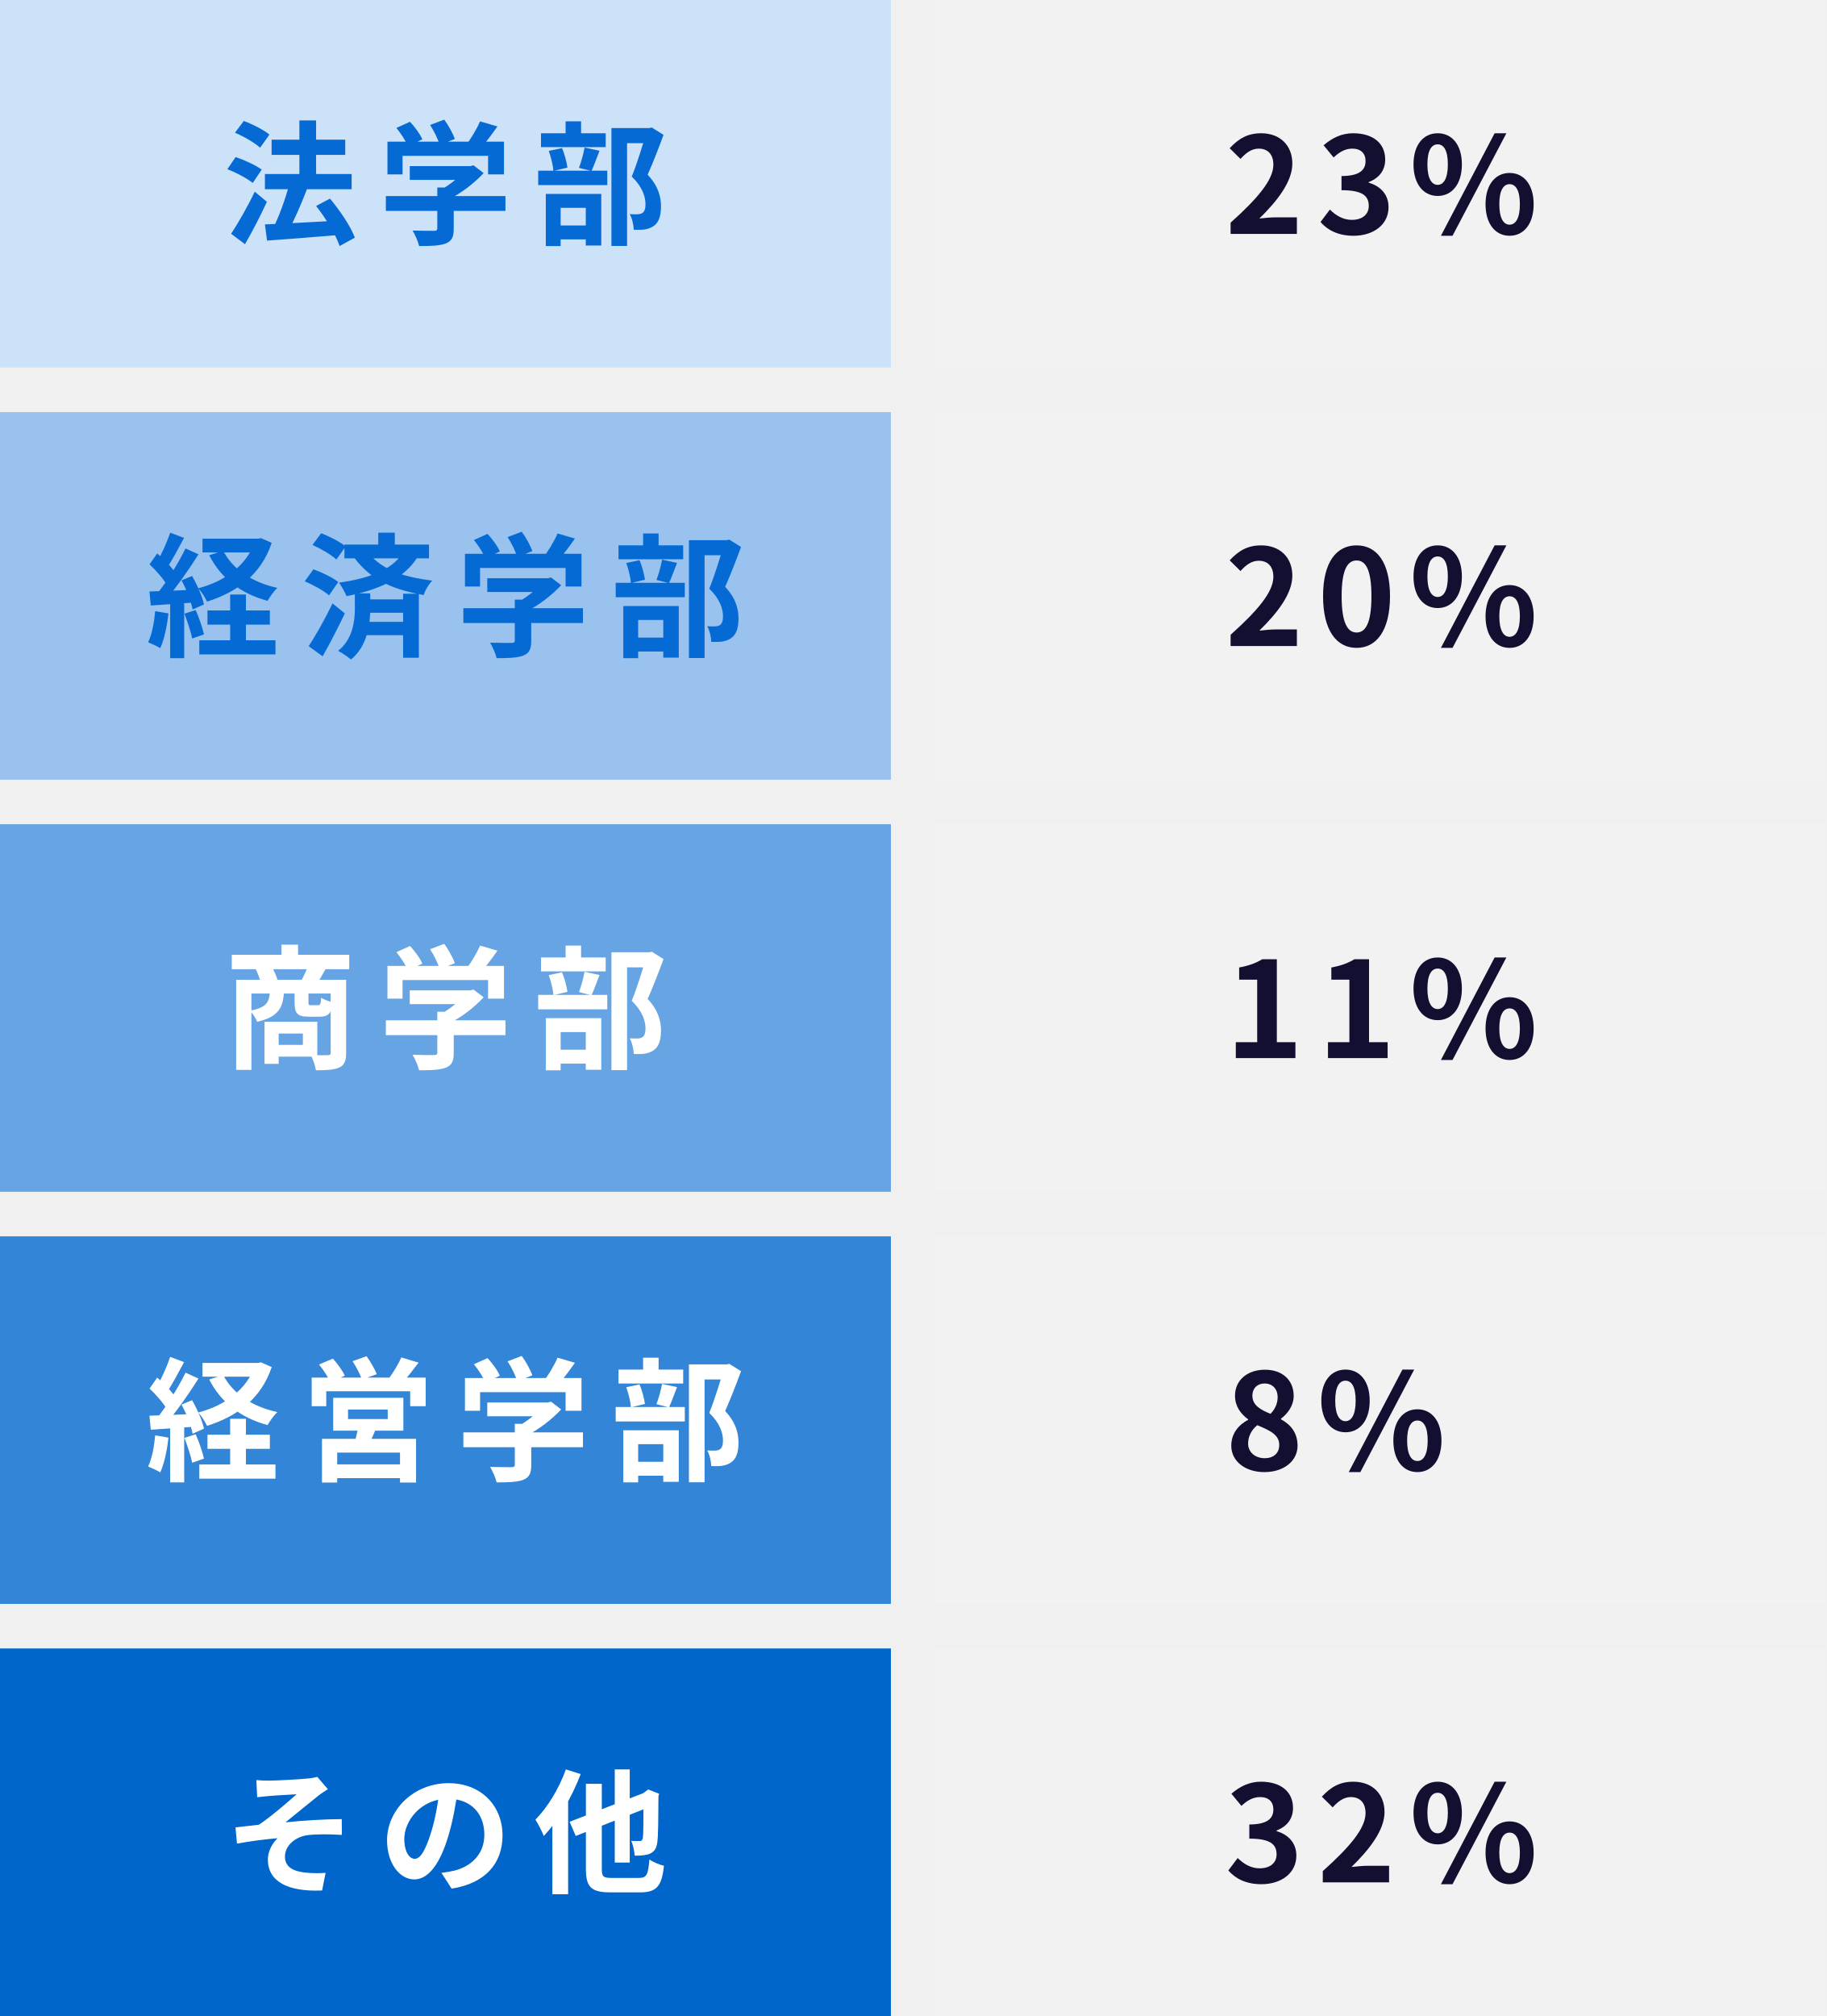
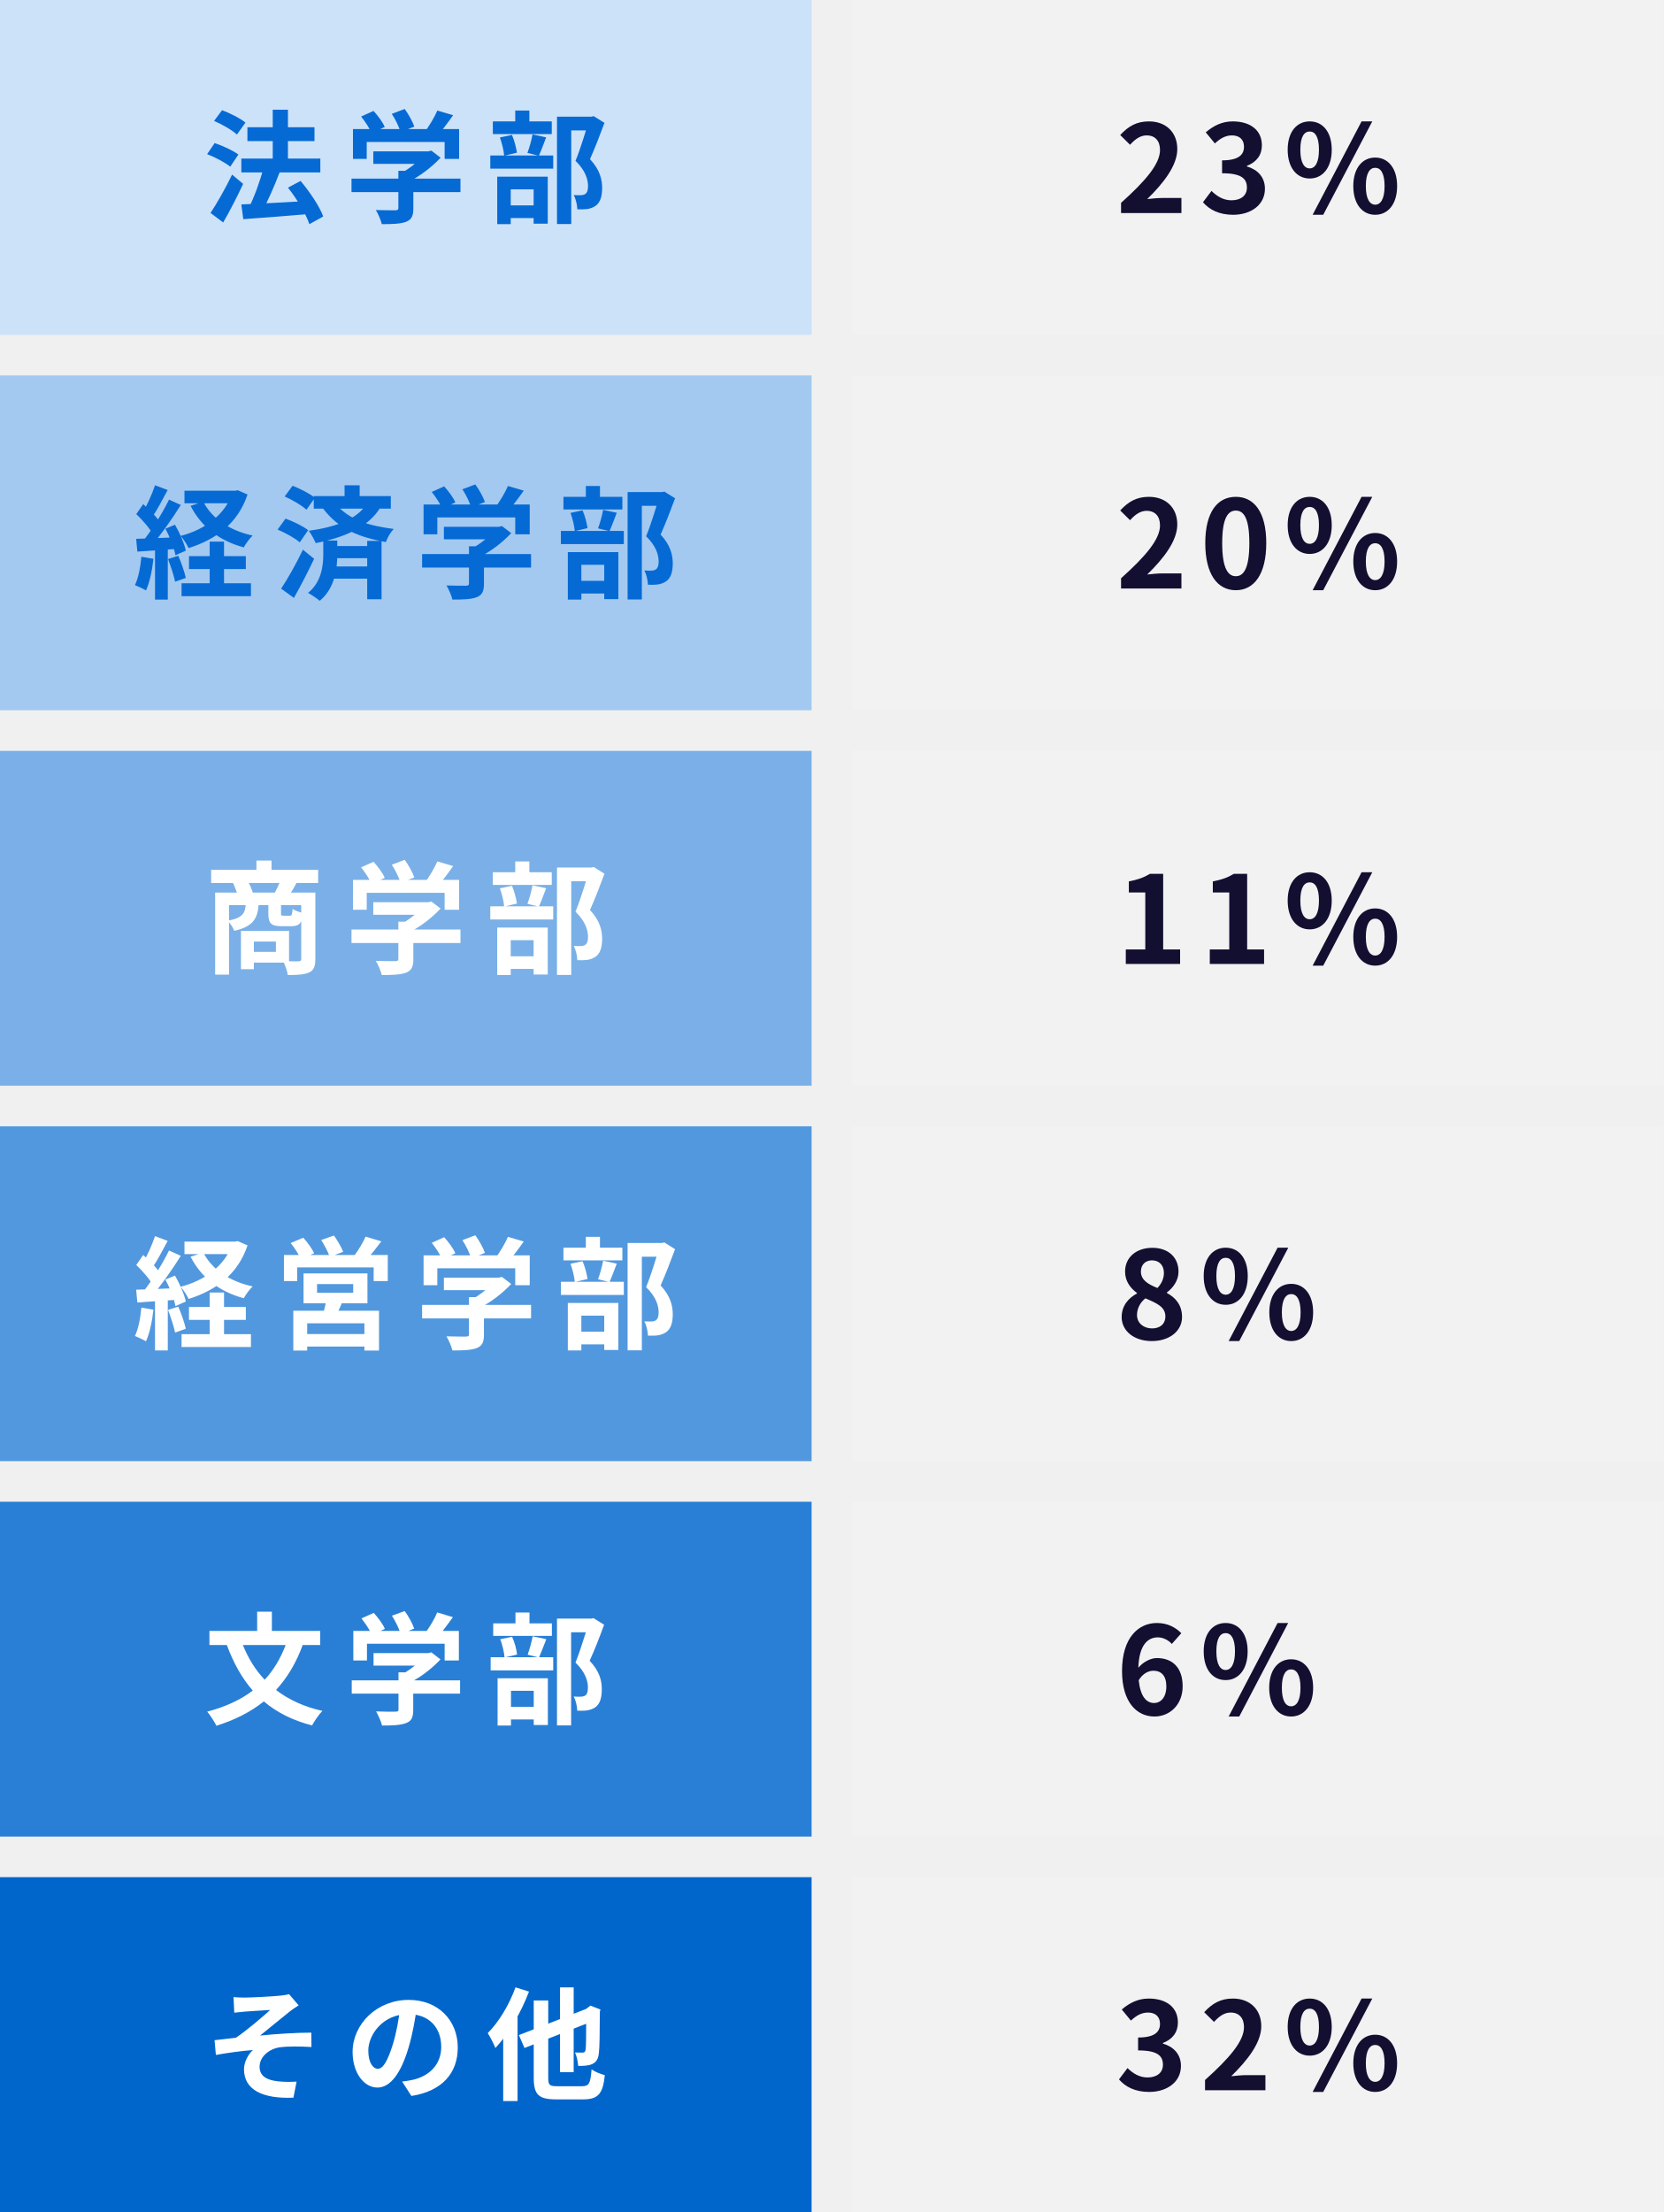
- <svg xmlns="http://www.w3.org/2000/svg" width="328" height="362" viewBox="0 0 328 362" fill="none">
+ <svg xmlns="http://www.w3.org/2000/svg" width="328" height="436" viewBox="0 0 328 436" fill="none">
  <rect x="168" width="160" height="66" fill="#F2F2F2" />
  <path d="M221.008 42V39.984C225.856 35.64 228.688 32.304 228.688 29.568C228.688 27.792 227.752 26.688 226.048 26.688C224.728 26.688 223.696 27.528 222.784 28.536L220.84 26.616C222.472 24.864 224.08 23.928 226.504 23.928C229.84 23.928 232.096 26.064 232.096 29.376C232.096 32.616 229.408 36.072 226.168 39.24C227.056 39.144 228.232 39.024 229.072 39.024H232.912V42H221.008ZM243.108 42.336C240.3 42.336 238.404 41.304 237.156 39.864L238.836 37.632C239.892 38.664 241.164 39.48 242.772 39.48C244.596 39.48 245.82 38.568 245.82 36.984C245.82 35.232 244.788 34.152 240.924 34.152V31.608C244.188 31.608 245.244 30.504 245.244 28.92C245.244 27.528 244.38 26.688 242.868 26.688C241.596 26.688 240.564 27.288 239.508 28.272L237.708 26.088C239.244 24.768 240.948 23.928 243.012 23.928C246.444 23.928 248.772 25.608 248.772 28.656C248.772 30.552 247.716 31.968 245.82 32.688V32.808C247.836 33.384 249.372 34.848 249.372 37.2C249.372 40.464 246.516 42.336 243.108 42.336ZM258.2 35.184C255.656 35.184 253.856 33.072 253.856 29.52C253.856 25.968 255.656 23.928 258.2 23.928C260.744 23.928 262.544 25.968 262.544 29.52C262.544 33.072 260.744 35.184 258.2 35.184ZM258.2 33.192C259.232 33.192 260.024 32.112 260.024 29.52C260.024 26.904 259.232 25.92 258.2 25.92C257.144 25.92 256.352 26.904 256.352 29.52C256.352 32.112 257.144 33.192 258.2 33.192ZM258.776 42.336L268.424 23.928H270.536L260.864 42.336H258.776ZM271.113 42.336C268.593 42.336 266.793 40.248 266.793 36.672C266.793 33.12 268.593 31.056 271.113 31.056C273.632 31.056 275.433 33.12 275.433 36.672C275.433 40.248 273.632 42.336 271.113 42.336ZM271.113 40.344C272.145 40.344 272.96 39.288 272.96 36.672C272.96 34.056 272.145 33.072 271.113 33.072C270.08 33.072 269.265 34.056 269.265 36.672C269.265 39.288 270.08 40.344 271.113 40.344Z" fill="#130F31" />
-   <rect y="74" width="160" height="66" fill="#99C3EE" />
+   <rect y="74" width="160" height="66" fill="#A3C9F0" />
  <rect x="168" y="74" width="160" height="66" fill="#F2F2F2" />
  <path d="M36.368 96.728H46.64V99.2H36.368V96.728ZM37.256 109.616H48.464V112.16H37.256V109.616ZM35.792 114.968H49.472V117.512H35.792V114.968ZM45.8 96.728H46.352L46.88 96.632L48.8 97.472C46.904 103.16 42.584 106.328 37.184 108.032C36.848 107.312 36.152 106.208 35.6 105.632C40.376 104.408 44.384 101.456 45.8 97.184V96.728ZM40.088 98.888C41.744 102.176 45.248 104.576 49.808 105.56C49.208 106.112 48.44 107.192 48.056 107.888C43.208 106.592 39.68 103.808 37.568 99.704L40.088 98.888ZM41.336 106.76H44.168V116.6H41.336V106.76ZM30.56 95.648L33.056 96.584C32.072 98.408 30.968 100.544 30.032 101.888L28.112 101.048C28.976 99.632 30.008 97.328 30.56 95.648ZM33.32 98.48L35.648 99.536C33.92 102.296 31.568 105.632 29.744 107.72L28.088 106.784C29.864 104.6 32.072 101.072 33.32 98.48ZM26.864 101.336L28.232 99.368C29.504 100.472 30.992 101.984 31.616 103.088L30.128 105.32C29.552 104.168 28.088 102.488 26.864 101.336ZM32.6 104.216L34.496 103.424C35.432 105.032 36.344 107.144 36.632 108.536L34.592 109.448C34.328 108.056 33.512 105.872 32.6 104.216ZM26.84 106.208C29.048 106.136 32.288 106.016 35.456 105.872L35.432 108.152C32.48 108.368 29.408 108.56 27.08 108.728L26.84 106.208ZM33.128 110.192L35.144 109.544C35.744 110.912 36.368 112.712 36.632 113.912L34.52 114.656C34.28 113.456 33.656 111.608 33.128 110.192ZM27.872 109.736L30.248 110.144C30.008 112.448 29.48 114.848 28.784 116.384C28.28 116.072 27.2 115.568 26.6 115.328C27.296 113.912 27.68 111.776 27.872 109.736ZM30.56 107.48H33.08V118.184H30.56V107.48ZM61.856 97.784H77.048V100.256H61.856V97.784ZM65.336 107.624H73.76V110.024H65.336V107.624ZM65.36 111.656H73.832V114.056H65.36V111.656ZM67.928 95.648H70.904V98.888H67.928V95.648ZM72.392 106.616H75.224V118.112H72.392V106.616ZM72.296 99.272L74.984 100.04C72.536 104.024 67.664 105.992 62.24 107.048C61.976 106.424 61.328 105.2 60.872 104.624C65.936 103.928 70.472 102.392 72.296 99.272ZM56.12 97.856L57.68 95.744C59.168 96.32 61.112 97.304 62.072 98.12L60.416 100.472C59.528 99.632 57.632 98.528 56.12 97.856ZM54.728 104.384L56.288 102.224C57.776 102.752 59.768 103.712 60.752 104.504L59.096 106.904C58.184 106.088 56.264 105.032 54.728 104.384ZM55.424 116.024C56.648 114.2 58.376 111.152 59.72 108.344L61.928 110.144C60.728 112.688 59.288 115.472 57.944 117.848L55.424 116.024ZM63.728 106.544H66.488V109.4C66.488 111.92 66.056 115.952 63.032 118.424C62.504 117.968 61.4 117.224 60.728 116.864C63.392 114.752 63.728 111.392 63.728 109.352V106.544ZM65.912 99.056C68.936 102.68 72.896 103.616 77.624 104.264C77 104.912 76.352 105.968 76.088 106.856C71.12 105.92 66.872 104.528 63.56 100.064L65.912 99.056ZM87.512 103.832H98.576V106.304H87.512V103.832ZM83.216 109.208H104.696V111.872H83.216V109.208ZM92.456 107.672H95.408V115.088C95.408 116.576 95.048 117.32 93.896 117.752C92.768 118.136 91.232 118.184 89.192 118.184C89 117.368 88.472 116.144 88.016 115.4C89.552 115.448 91.352 115.448 91.832 115.448C92.312 115.448 92.456 115.328 92.456 114.992V107.672ZM97.64 103.832H98.36L98.96 103.688L100.784 105.08C99.128 106.856 96.752 108.728 94.4 109.856C94.064 109.376 93.296 108.584 92.864 108.2C94.712 107.24 96.752 105.536 97.64 104.36V103.832ZM83.504 99.44H104.432V105.32H101.576V101.984H86.216V105.32H83.504V99.44ZM100.136 95.792L103.256 96.704C102.152 98.288 100.904 99.92 99.92 100.976L97.568 100.112C98.48 98.936 99.56 97.136 100.136 95.792ZM85.112 96.968L87.56 95.864C88.424 96.8 89.384 98.096 89.768 99.032L87.152 100.232C86.816 99.344 85.928 97.976 85.112 96.968ZM91.16 96.44L93.704 95.48C94.472 96.536 95.288 98 95.6 98.96L92.864 100.016C92.624 99.056 91.88 97.544 91.16 96.44ZM123.728 96.992H130.712V99.704H126.536V118.16H123.728V96.992ZM111.08 97.928H122.696V100.424H111.08V97.928ZM110.576 104.648H122.984V107.24H110.576V104.648ZM115.496 95.792H118.28V99.488H115.496V95.792ZM112.472 101.096L114.848 100.592C115.328 101.672 115.688 103.136 115.832 104.096L113.312 104.696C113.24 103.712 112.88 102.224 112.472 101.096ZM118.904 100.496L121.592 101.072C121.064 102.416 120.584 103.784 120.152 104.696L117.896 104.144C118.28 103.136 118.712 101.6 118.904 100.496ZM112.928 114.488H120.344V116.984H112.928V114.488ZM111.944 108.824H121.904V118.088H119.12V111.32H114.608V118.184H111.944V108.824ZM129.968 96.992H130.52L130.976 96.896L133.088 98.216C132.224 100.544 131.168 103.304 130.232 105.368C132.224 107.504 132.608 109.4 132.632 111.008C132.632 112.784 132.224 113.96 131.312 114.584C130.832 114.92 130.28 115.112 129.656 115.208C129.104 115.28 128.432 115.28 127.736 115.256C127.712 114.464 127.472 113.24 127.016 112.448C127.544 112.472 128.024 112.496 128.384 112.472C128.72 112.472 129.032 112.4 129.272 112.256C129.68 111.992 129.848 111.464 129.848 110.624C129.824 109.328 129.32 107.576 127.376 105.704C128.336 103.4 129.44 99.68 129.968 98V96.992Z" fill="#066AD5" />
  <path d="M221.008 116V113.984C225.856 109.64 228.688 106.304 228.688 103.568C228.688 101.792 227.752 100.688 226.048 100.688C224.728 100.688 223.696 101.528 222.784 102.536L220.84 100.616C222.472 98.864 224.08 97.928 226.504 97.928C229.84 97.928 232.096 100.064 232.096 103.376C232.096 106.616 229.408 110.072 226.168 113.24C227.056 113.144 228.232 113.024 229.072 113.024H232.912V116H221.008ZM243.636 116.336C240.012 116.336 237.612 113.192 237.612 107.048C237.612 100.928 240.012 97.928 243.636 97.928C247.236 97.928 249.636 100.928 249.636 107.048C249.636 113.192 247.236 116.336 243.636 116.336ZM243.636 113.576C245.172 113.576 246.3 112.04 246.3 107.048C246.3 102.08 245.172 100.64 243.636 100.64C242.1 100.64 240.948 102.08 240.948 107.048C240.948 112.04 242.1 113.576 243.636 113.576ZM258.2 109.184C255.656 109.184 253.856 107.072 253.856 103.52C253.856 99.968 255.656 97.928 258.2 97.928C260.744 97.928 262.544 99.968 262.544 103.52C262.544 107.072 260.744 109.184 258.2 109.184ZM258.2 107.192C259.232 107.192 260.024 106.112 260.024 103.52C260.024 100.904 259.232 99.92 258.2 99.92C257.144 99.92 256.352 100.904 256.352 103.52C256.352 106.112 257.144 107.192 258.2 107.192ZM258.776 116.336L268.424 97.928H270.536L260.864 116.336H258.776ZM271.113 116.336C268.593 116.336 266.793 114.248 266.793 110.672C266.793 107.12 268.593 105.056 271.113 105.056C273.632 105.056 275.433 107.12 275.433 110.672C275.433 114.248 273.632 116.336 271.113 116.336ZM271.113 114.344C272.145 114.344 272.96 113.288 272.96 110.672C272.96 108.056 272.145 107.072 271.113 107.072C270.08 107.072 269.265 108.056 269.265 110.672C269.265 113.288 270.08 114.344 271.113 114.344Z" fill="#130F31" />
-   <rect y="148" width="160" height="66" fill="#66A4E3" />
+   <rect y="148" width="160" height="66" fill="#7AB0E7" />
  <rect x="168" y="148" width="160" height="66" fill="#F2F2F2" />
  <path d="M41.624 171.448H62.72V174.04H41.624V171.448ZM50.552 169.624H53.528V172.984H50.552V169.624ZM42.416 175.936H60.872V178.408H45.152V192.112H42.416V175.936ZM59.384 175.936H62.168V189.04C62.168 190.432 61.88 191.248 60.944 191.68C59.984 192.112 58.64 192.184 56.744 192.184C56.624 191.416 56.192 190.144 55.808 189.424C57.056 189.496 58.448 189.496 58.856 189.472C59.264 189.472 59.384 189.352 59.384 189.016V175.936ZM48.464 178.096H51.008C50.816 180.976 50 182.608 46.184 183.472C45.968 182.872 45.368 181.936 44.864 181.48C47.84 180.952 48.344 180.016 48.464 178.096ZM52.904 178.096H55.4V179.92C55.4 180.448 55.448 180.496 55.88 180.496C56.096 180.496 56.888 180.496 57.128 180.496C57.512 180.496 57.608 180.328 57.68 179.152C58.136 179.488 59.144 179.824 59.792 179.968C59.552 182.008 58.928 182.56 57.44 182.56C57.008 182.56 55.904 182.56 55.496 182.56C53.36 182.56 52.904 181.936 52.904 179.968V178.096ZM47.504 183.472H50.048V191.032H47.504V183.472ZM49.088 183.472H56.984V189.736H49.088V187.624H54.392V185.584H49.088V183.472ZM45.92 173.992L48.776 173.512C49.208 174.28 49.664 175.312 49.856 176.008L46.88 176.608C46.736 175.912 46.304 174.808 45.92 173.992ZM55.304 173.488L58.496 173.968C57.92 175.024 57.416 175.888 56.984 176.536L54.128 176.056C54.536 175.312 55.04 174.232 55.304 173.488ZM73.592 177.832H84.656V180.304H73.592V177.832ZM69.296 183.208H90.776V185.872H69.296V183.208ZM78.536 181.672H81.488V189.088C81.488 190.576 81.128 191.32 79.976 191.752C78.848 192.136 77.312 192.184 75.272 192.184C75.08 191.368 74.552 190.144 74.096 189.4C75.632 189.448 77.432 189.448 77.912 189.448C78.392 189.448 78.536 189.328 78.536 188.992V181.672ZM83.72 177.832H84.44L85.04 177.688L86.864 179.08C85.208 180.856 82.832 182.728 80.48 183.856C80.144 183.376 79.376 182.584 78.944 182.2C80.792 181.24 82.832 179.536 83.72 178.36V177.832ZM69.584 173.44H90.512V179.32H87.656V175.984H72.296V179.32H69.584V173.44ZM86.216 169.792L89.336 170.704C88.232 172.288 86.984 173.92 86 174.976L83.648 174.112C84.56 172.936 85.64 171.136 86.216 169.792ZM71.192 170.968L73.64 169.864C74.504 170.8 75.464 172.096 75.848 173.032L73.232 174.232C72.896 173.344 72.008 171.976 71.192 170.968ZM77.24 170.44L79.784 169.48C80.552 170.536 81.368 172 81.68 172.96L78.944 174.016C78.704 173.056 77.96 171.544 77.24 170.44ZM109.808 170.992H116.792V173.704H112.616V192.16H109.808V170.992ZM97.16 171.928H108.776V174.424H97.16V171.928ZM96.656 178.648H109.064V181.24H96.656V178.648ZM101.576 169.792H104.36V173.488H101.576V169.792ZM98.552 175.096L100.928 174.592C101.408 175.672 101.768 177.136 101.912 178.096L99.392 178.696C99.32 177.712 98.96 176.224 98.552 175.096ZM104.984 174.496L107.672 175.072C107.144 176.416 106.664 177.784 106.232 178.696L103.976 178.144C104.36 177.136 104.792 175.6 104.984 174.496ZM99.008 188.488H106.424V190.984H99.008V188.488ZM98.024 182.824H107.984V192.088H105.2V185.32H100.688V192.184H98.024V182.824ZM116.048 170.992H116.6L117.056 170.896L119.168 172.216C118.304 174.544 117.248 177.304 116.312 179.368C118.304 181.504 118.688 183.4 118.712 185.008C118.712 186.784 118.304 187.96 117.392 188.584C116.912 188.92 116.36 189.112 115.736 189.208C115.184 189.28 114.512 189.28 113.816 189.256C113.792 188.464 113.552 187.24 113.096 186.448C113.624 186.472 114.104 186.496 114.464 186.472C114.8 186.472 115.112 186.4 115.352 186.256C115.76 185.992 115.928 185.464 115.928 184.624C115.904 183.328 115.4 181.576 113.456 179.704C114.416 177.4 115.52 173.68 116.048 172V170.992Z" fill="white" />
  <path d="M221.944 190V187.144H225.784V175.912H222.544V173.728C224.344 173.392 225.544 172.936 226.696 172.24H229.312V187.144H232.648V190H221.944ZM238.5 190V187.144H242.34V175.912H239.1V173.728C240.9 173.392 242.1 172.936 243.252 172.24H245.868V187.144H249.204V190H238.5ZM258.2 183.184C255.656 183.184 253.856 181.072 253.856 177.52C253.856 173.968 255.656 171.928 258.2 171.928C260.744 171.928 262.544 173.968 262.544 177.52C262.544 181.072 260.744 183.184 258.2 183.184ZM258.2 181.192C259.232 181.192 260.024 180.112 260.024 177.52C260.024 174.904 259.232 173.92 258.2 173.92C257.144 173.92 256.352 174.904 256.352 177.52C256.352 180.112 257.144 181.192 258.2 181.192ZM258.776 190.336L268.424 171.928H270.536L260.864 190.336H258.776ZM271.113 190.336C268.593 190.336 266.793 188.248 266.793 184.672C266.793 181.12 268.593 179.056 271.113 179.056C273.632 179.056 275.433 181.12 275.433 184.672C275.433 188.248 273.632 190.336 271.113 190.336ZM271.113 188.344C272.145 188.344 272.96 187.288 272.96 184.672C272.96 182.056 272.145 181.072 271.113 181.072C270.08 181.072 269.265 182.056 269.265 184.672C269.265 187.288 270.08 188.344 271.113 188.344Z" fill="#130F31" />
-   <rect y="222" width="160" height="66" fill="#3385D7" />
+   <rect y="222" width="160" height="66" fill="#5298DE" />
  <rect x="168" y="222" width="160" height="66" fill="#F2F2F2" />
  <path d="M36.368 244.728H46.64V247.2H36.368V244.728ZM37.256 257.616H48.464V260.16H37.256V257.616ZM35.792 262.968H49.472V265.512H35.792V262.968ZM45.8 244.728H46.352L46.88 244.632L48.8 245.472C46.904 251.16 42.584 254.328 37.184 256.032C36.848 255.312 36.152 254.208 35.6 253.632C40.376 252.408 44.384 249.456 45.8 245.184V244.728ZM40.088 246.888C41.744 250.176 45.248 252.576 49.808 253.56C49.208 254.112 48.44 255.192 48.056 255.888C43.208 254.592 39.68 251.808 37.568 247.704L40.088 246.888ZM41.336 254.76H44.168V264.6H41.336V254.76ZM30.56 243.648L33.056 244.584C32.072 246.408 30.968 248.544 30.032 249.888L28.112 249.048C28.976 247.632 30.008 245.328 30.56 243.648ZM33.32 246.48L35.648 247.536C33.92 250.296 31.568 253.632 29.744 255.72L28.088 254.784C29.864 252.6 32.072 249.072 33.32 246.48ZM26.864 249.336L28.232 247.368C29.504 248.472 30.992 249.984 31.616 251.088L30.128 253.32C29.552 252.168 28.088 250.488 26.864 249.336ZM32.6 252.216L34.496 251.424C35.432 253.032 36.344 255.144 36.632 256.536L34.592 257.448C34.328 256.056 33.512 253.872 32.6 252.216ZM26.84 254.208C29.048 254.136 32.288 254.016 35.456 253.872L35.432 256.152C32.48 256.368 29.408 256.56 27.08 256.728L26.84 254.208ZM33.128 258.192L35.144 257.544C35.744 258.912 36.368 260.712 36.632 261.912L34.52 262.656C34.28 261.456 33.656 259.608 33.128 258.192ZM27.872 257.736L30.248 258.144C30.008 260.448 29.48 262.848 28.784 264.384C28.28 264.072 27.2 263.568 26.6 263.328C27.296 261.912 27.68 259.776 27.872 257.736ZM30.56 255.48H33.08V266.184H30.56V255.48ZM62.504 253.104V254.808H69.632V253.104H62.504ZM59.84 250.992H72.44V256.896H59.84V250.992ZM64.352 256.008L67.64 256.2C67.16 257.496 66.56 258.72 66.128 259.584L63.608 259.224C63.92 258.264 64.232 256.968 64.352 256.008ZM57.824 258.36H74.72V266.208H71.84V260.832H60.56V266.208H57.824V258.36ZM59.36 262.944H73.064V265.416H59.36V262.944ZM55.976 247.368H76.448V252.504H73.664V249.816H58.592V252.504H55.976V247.368ZM72.08 243.744L75.176 244.68C74.144 246.048 73.064 247.44 72.2 248.352L69.872 247.464C70.64 246.432 71.576 244.896 72.08 243.744ZM57.296 245.016L59.792 243.96C60.608 244.872 61.544 246.144 61.928 247.032L59.288 248.184C58.952 247.32 58.088 245.976 57.296 245.016ZM63.32 244.416L65.84 243.528C66.512 244.488 67.328 245.856 67.664 246.744L65 247.728C64.712 246.84 63.968 245.424 63.32 244.416ZM87.512 251.832H98.576V254.304H87.512V251.832ZM83.216 257.208H104.696V259.872H83.216V257.208ZM92.456 255.672H95.408V263.088C95.408 264.576 95.048 265.32 93.896 265.752C92.768 266.136 91.232 266.184 89.192 266.184C89 265.368 88.472 264.144 88.016 263.4C89.552 263.448 91.352 263.448 91.832 263.448C92.312 263.448 92.456 263.328 92.456 262.992V255.672ZM97.64 251.832H98.36L98.96 251.688L100.784 253.08C99.128 254.856 96.752 256.728 94.4 257.856C94.064 257.376 93.296 256.584 92.864 256.2C94.712 255.24 96.752 253.536 97.64 252.36V251.832ZM83.504 247.44H104.432V253.32H101.576V249.984H86.216V253.32H83.504V247.44ZM100.136 243.792L103.256 244.704C102.152 246.288 100.904 247.92 99.92 248.976L97.568 248.112C98.48 246.936 99.56 245.136 100.136 243.792ZM85.112 244.968L87.56 243.864C88.424 244.8 89.384 246.096 89.768 247.032L87.152 248.232C86.816 247.344 85.928 245.976 85.112 244.968ZM91.16 244.44L93.704 243.48C94.472 244.536 95.288 246 95.6 246.96L92.864 248.016C92.624 247.056 91.88 245.544 91.16 244.44ZM123.728 244.992H130.712V247.704H126.536V266.16H123.728V244.992ZM111.08 245.928H122.696V248.424H111.08V245.928ZM110.576 252.648H122.984V255.24H110.576V252.648ZM115.496 243.792H118.28V247.488H115.496V243.792ZM112.472 249.096L114.848 248.592C115.328 249.672 115.688 251.136 115.832 252.096L113.312 252.696C113.24 251.712 112.88 250.224 112.472 249.096ZM118.904 248.496L121.592 249.072C121.064 250.416 120.584 251.784 120.152 252.696L117.896 252.144C118.28 251.136 118.712 249.6 118.904 248.496ZM112.928 262.488H120.344V264.984H112.928V262.488ZM111.944 256.824H121.904V266.088H119.12V259.32H114.608V266.184H111.944V256.824ZM129.968 244.992H130.52L130.976 244.896L133.088 246.216C132.224 248.544 131.168 251.304 130.232 253.368C132.224 255.504 132.608 257.4 132.632 259.008C132.632 260.784 132.224 261.96 131.312 262.584C130.832 262.92 130.28 263.112 129.656 263.208C129.104 263.28 128.432 263.28 127.736 263.256C127.712 262.464 127.472 261.24 127.016 260.448C127.544 260.472 128.024 260.496 128.384 260.472C128.72 260.472 129.032 260.4 129.272 260.256C129.68 259.992 129.848 259.464 129.848 258.624C129.824 257.328 129.32 255.576 127.376 253.704C128.336 251.4 129.44 247.68 129.968 246V244.992Z" fill="white" />
  <path d="M227.056 264.336C223.648 264.336 221.128 262.392 221.128 259.608C221.128 257.328 222.52 255.816 224.152 254.952V254.856C222.808 253.872 221.8 252.504 221.8 250.632C221.8 247.776 224.08 245.952 227.176 245.952C230.32 245.952 232.336 247.824 232.336 250.656C232.336 252.432 231.208 253.896 230.056 254.736V254.856C231.688 255.744 233.032 257.16 233.032 259.608C233.032 262.296 230.632 264.336 227.056 264.336ZM228.184 253.872C229.048 252.96 229.456 251.952 229.456 250.896C229.456 249.432 228.568 248.424 227.104 248.424C225.88 248.424 224.92 249.216 224.92 250.632C224.92 252.288 226.312 253.128 228.184 253.872ZM227.128 261.84C228.664 261.84 229.744 261 229.744 259.464C229.744 257.616 228.088 256.872 225.808 255.912C224.824 256.68 224.152 257.88 224.152 259.2C224.152 260.808 225.472 261.84 227.128 261.84ZM241.644 257.184C239.1 257.184 237.3 255.072 237.3 251.52C237.3 247.968 239.1 245.928 241.644 245.928C244.188 245.928 245.988 247.968 245.988 251.52C245.988 255.072 244.188 257.184 241.644 257.184ZM241.644 255.192C242.676 255.192 243.468 254.112 243.468 251.52C243.468 248.904 242.676 247.92 241.644 247.92C240.588 247.92 239.796 248.904 239.796 251.52C239.796 254.112 240.588 255.192 241.644 255.192ZM242.22 264.336L251.868 245.928H253.98L244.308 264.336H242.22ZM254.556 264.336C252.036 264.336 250.236 262.248 250.236 258.672C250.236 255.12 252.036 253.056 254.556 253.056C257.076 253.056 258.876 255.12 258.876 258.672C258.876 262.248 257.076 264.336 254.556 264.336ZM254.556 262.344C255.588 262.344 256.404 261.288 256.404 258.672C256.404 256.056 255.588 255.072 254.556 255.072C253.524 255.072 252.708 256.056 252.708 258.672C252.708 261.288 253.524 262.344 254.556 262.344Z" fill="#130F31" />
  <rect width="160" height="66" fill="#CCE2F9" />
-   <rect y="296" width="160" height="66" fill="#0066CC" />
+   <rect y="296" width="160" height="66" fill="#297FD5" />
+   <rect y="370" width="160" height="66" fill="#0066CC" />
  <rect x="168" y="296" width="160" height="66" fill="#F2F2F2" />
-   <path d="M46.04 319.64C46.808 319.712 47.504 319.736 48.32 319.736C49.352 319.736 53.84 319.52 55.304 319.352C56.096 319.28 56.648 319.16 56.984 319.064L58.88 321.272C58.376 321.584 57.464 322.184 56.984 322.592C55.256 323.96 52.904 325.928 51.272 327.224C54.488 326.888 58.472 326.648 61.376 326.648L61.4 329.48C59.096 329.336 56.672 329.336 55.208 329.528C53.024 329.84 51.176 331.4 51.176 333.368C51.176 335.264 52.664 336.008 54.824 336.248C56.168 336.392 57.584 336.368 58.472 336.296L57.848 339.464C51.68 339.728 48.104 337.856 48.104 333.872C48.104 332.384 48.968 330.896 49.856 330.08C47.648 330.248 44.984 330.608 42.56 331.04L42.296 328.136C43.568 327.992 45.248 327.8 46.496 327.656C48.632 326.24 51.776 323.528 53.264 322.184C52.28 322.256 49.304 322.4 48.32 322.496C47.744 322.544 46.928 322.64 46.184 322.712L46.04 319.64ZM82.184 321.56C81.848 324.008 81.368 326.816 80.528 329.648C79.088 334.496 77.024 337.472 74.408 337.472C71.72 337.472 69.512 334.52 69.512 330.464C69.512 324.944 74.336 320.192 80.552 320.192C86.48 320.192 90.248 324.32 90.248 329.576C90.248 334.616 87.152 338.192 81.104 339.128L79.28 336.296C80.216 336.176 80.888 336.056 81.536 335.912C84.584 335.168 86.984 332.984 86.984 329.456C86.984 325.688 84.632 323 80.48 323C75.392 323 72.608 327.152 72.608 330.176C72.608 332.6 73.568 333.776 74.48 333.776C75.512 333.776 76.424 332.24 77.432 329C78.128 326.744 78.656 323.984 78.896 321.464L82.184 321.56ZM110.408 317.72H113.096V334.448H110.408V317.72ZM102.296 327.128L116.552 321.584L117.632 324.08L103.4 329.672L102.296 327.128ZM105.224 320.312H108.08V335.552C108.08 336.992 108.32 337.208 109.904 337.208C110.624 337.208 113.912 337.208 114.752 337.208C116.144 337.208 116.408 336.632 116.624 333.896C117.272 334.352 118.424 334.832 119.24 335.024C118.856 338.624 117.992 339.8 114.968 339.8C114.152 339.8 110.408 339.8 109.664 339.8C106.184 339.8 105.224 338.888 105.224 335.552V320.312ZM115.568 322.064H115.4L115.904 321.704L116.408 321.32L118.376 322.088L118.256 322.52C118.232 326.72 118.208 329.624 118.064 330.656C117.944 331.88 117.512 332.504 116.696 332.864C115.976 333.176 114.848 333.224 113.984 333.2C113.936 332.384 113.672 331.184 113.36 330.56C113.864 330.584 114.56 330.584 114.824 330.584C115.16 330.584 115.328 330.512 115.448 330.032C115.544 329.504 115.568 327.104 115.568 322.064ZM101.624 317.72L104.288 318.56C102.752 322.616 100.256 326.936 97.664 329.672C97.4 329 96.632 327.44 96.152 326.744C98.336 324.56 100.4 321.152 101.624 317.72ZM99.2 324.344L102.032 321.536V321.56V340.136H99.2V324.344Z" fill="white" />
-   <path d="M226.552 338.336C223.744 338.336 221.848 337.304 220.6 335.864L222.28 333.632C223.336 334.664 224.608 335.48 226.216 335.48C228.04 335.48 229.264 334.568 229.264 332.984C229.264 331.232 228.232 330.152 224.368 330.152V327.608C227.632 327.608 228.688 326.504 228.688 324.92C228.688 323.528 227.824 322.688 226.312 322.688C225.04 322.688 224.008 323.288 222.952 324.272L221.152 322.088C222.688 320.768 224.392 319.928 226.456 319.928C229.888 319.928 232.216 321.608 232.216 324.656C232.216 326.552 231.16 327.968 229.264 328.688V328.808C231.28 329.384 232.816 330.848 232.816 333.2C232.816 336.464 229.96 338.336 226.552 338.336ZM237.564 338V335.984C242.412 331.64 245.244 328.304 245.244 325.568C245.244 323.792 244.308 322.688 242.604 322.688C241.284 322.688 240.252 323.528 239.34 324.536L237.396 322.616C239.028 320.864 240.636 319.928 243.06 319.928C246.396 319.928 248.652 322.064 248.652 325.376C248.652 328.616 245.964 332.072 242.724 335.24C243.612 335.144 244.788 335.024 245.628 335.024H249.468V338H237.564ZM258.2 331.184C255.656 331.184 253.856 329.072 253.856 325.52C253.856 321.968 255.656 319.928 258.2 319.928C260.744 319.928 262.544 321.968 262.544 325.52C262.544 329.072 260.744 331.184 258.2 331.184ZM258.2 329.192C259.232 329.192 260.024 328.112 260.024 325.52C260.024 322.904 259.232 321.92 258.2 321.92C257.144 321.92 256.352 322.904 256.352 325.52C256.352 328.112 257.144 329.192 258.2 329.192ZM258.776 338.336L268.424 319.928H270.536L260.864 338.336H258.776ZM271.113 338.336C268.593 338.336 266.793 336.248 266.793 332.672C266.793 329.12 268.593 327.056 271.113 327.056C273.632 327.056 275.433 329.12 275.433 332.672C275.433 336.248 273.632 338.336 271.113 338.336ZM271.113 336.344C272.145 336.344 272.96 335.288 272.96 332.672C272.96 330.056 272.145 329.072 271.113 329.072C270.08 329.072 269.265 330.056 269.265 332.672C269.265 335.288 270.08 336.344 271.113 336.344Z" fill="#130F31" />
+   <rect x="168" y="370" width="160" height="66" fill="#F2F2F2" />
+   <path d="M56.312 324.248H47.888C48.92 326.84 50.336 329.144 52.184 331.088C53.912 329.216 55.28 326.96 56.312 324.248ZM63.128 324.248H59.672C58.376 327.8 56.624 330.704 54.416 333.104C56.888 335 59.912 336.416 63.56 337.232C62.864 337.928 61.952 339.272 61.52 340.088C57.656 339.104 54.536 337.496 52.016 335.36C49.4 337.448 46.304 339.008 42.656 340.16C42.32 339.416 41.432 338.072 40.856 337.376C44.408 336.44 47.408 335.072 49.832 333.224C47.672 330.752 46.016 327.752 44.72 324.248H41.288V321.464H50.696V317.672H53.6V321.464H63.128V324.248ZM72.344 323.984V327.296H69.656V321.464H72.92C72.488 320.672 71.84 319.736 71.264 318.992L73.688 317.912C74.528 318.848 75.488 320.12 75.872 321.056L75.008 321.464H78.776C78.44 320.528 77.84 319.376 77.264 318.464L79.784 317.552C80.552 318.584 81.344 320.048 81.656 321.008L80.504 321.464H84.128C84.92 320.336 85.736 318.944 86.192 317.816L89.288 318.752C88.64 319.664 87.92 320.624 87.272 321.464H90.464V327.296H87.656V323.984H72.344ZM90.704 331.208V333.824H81.464V337.016C81.464 338.504 81.152 339.248 79.976 339.656C78.848 340.064 77.36 340.112 75.32 340.112C75.128 339.296 74.576 338.096 74.144 337.328C75.68 337.4 77.456 337.4 77.936 337.376C78.44 337.376 78.56 337.28 78.56 336.944V333.824H69.344V331.208H78.56V329.624H79.928C80.552 329.24 81.2 328.784 81.776 328.304H73.64V325.832H84.416L85.04 325.688L86.84 327.08C85.472 328.544 83.6 330.08 81.632 331.208H90.704ZM108.8 319.976V322.448H97.232V319.976H101.624V317.84H104.384V319.976H108.8ZM105.224 333.272H100.736V336.44H105.224V333.272ZM98.096 340.112V330.8H108.008V340.016H105.224V338.912H100.736V340.112H98.096ZM105.008 322.52L107.696 323.096C107.192 324.416 106.688 325.712 106.28 326.648H109.064V329.24H96.728V326.648H99.464C99.392 325.688 99.032 324.2 98.624 323.096L100.952 322.616C101.456 323.696 101.84 325.136 101.936 326.12L99.68 326.648H105.968L104.024 326.144C104.384 325.136 104.816 323.624 105.008 322.52ZM117.008 318.944L119.096 320.24C118.256 322.544 117.2 325.304 116.24 327.344C118.28 329.504 118.64 331.376 118.64 332.96C118.64 334.712 118.256 335.888 117.344 336.536C116.888 336.848 116.312 337.04 115.712 337.136C115.16 337.208 114.464 337.208 113.792 337.184C113.792 336.416 113.552 335.192 113.096 334.4C113.624 334.424 114.08 334.448 114.44 334.424C114.776 334.424 115.088 334.352 115.328 334.232C115.76 333.968 115.904 333.416 115.904 332.6C115.904 331.304 115.376 329.576 113.456 327.704C114.152 326 114.92 323.552 115.496 321.728H112.592V340.088H109.808V319.04H116.576L117.008 318.944Z" fill="white" />
+   <path d="M46.04 393.64C46.808 393.712 47.504 393.736 48.32 393.736C49.352 393.736 53.84 393.52 55.304 393.352C56.096 393.28 56.648 393.16 56.984 393.064L58.88 395.272C58.376 395.584 57.464 396.184 56.984 396.592C55.256 397.96 52.904 399.928 51.272 401.224C54.488 400.888 58.472 400.648 61.376 400.648L61.4 403.48C59.096 403.336 56.672 403.336 55.208 403.528C53.024 403.84 51.176 405.4 51.176 407.368C51.176 409.264 52.664 410.008 54.824 410.248C56.168 410.392 57.584 410.368 58.472 410.296L57.848 413.464C51.68 413.728 48.104 411.856 48.104 407.872C48.104 406.384 48.968 404.896 49.856 404.08C47.648 404.248 44.984 404.608 42.56 405.04L42.296 402.136C43.568 401.992 45.248 401.8 46.496 401.656C48.632 400.24 51.776 397.528 53.264 396.184C52.28 396.256 49.304 396.4 48.32 396.496C47.744 396.544 46.928 396.64 46.184 396.712L46.04 393.64ZM82.184 395.56C81.848 398.008 81.368 400.816 80.528 403.648C79.088 408.496 77.024 411.472 74.408 411.472C71.72 411.472 69.512 408.52 69.512 404.464C69.512 398.944 74.336 394.192 80.552 394.192C86.48 394.192 90.248 398.32 90.248 403.576C90.248 408.616 87.152 412.192 81.104 413.128L79.28 410.296C80.216 410.176 80.888 410.056 81.536 409.912C84.584 409.168 86.984 406.984 86.984 403.456C86.984 399.688 84.632 397 80.48 397C75.392 397 72.608 401.152 72.608 404.176C72.608 406.6 73.568 407.776 74.48 407.776C75.512 407.776 76.424 406.24 77.432 403C78.128 400.744 78.656 397.984 78.896 395.464L82.184 395.56ZM110.408 391.72H113.096V408.448H110.408V391.72ZM102.296 401.128L116.552 395.584L117.632 398.08L103.4 403.672L102.296 401.128ZM105.224 394.312H108.08V409.552C108.08 410.992 108.32 411.208 109.904 411.208C110.624 411.208 113.912 411.208 114.752 411.208C116.144 411.208 116.408 410.632 116.624 407.896C117.272 408.352 118.424 408.832 119.24 409.024C118.856 412.624 117.992 413.8 114.968 413.8C114.152 413.8 110.408 413.8 109.664 413.8C106.184 413.8 105.224 412.888 105.224 409.552V394.312ZM115.568 396.064H115.4L115.904 395.704L116.408 395.32L118.376 396.088L118.256 396.52C118.232 400.72 118.208 403.624 118.064 404.656C117.944 405.88 117.512 406.504 116.696 406.864C115.976 407.176 114.848 407.224 113.984 407.2C113.936 406.384 113.672 405.184 113.36 404.56C113.864 404.584 114.56 404.584 114.824 404.584C115.16 404.584 115.328 404.512 115.448 404.032C115.544 403.504 115.568 401.104 115.568 396.064ZM101.624 391.72L104.288 392.56C102.752 396.616 100.256 400.936 97.664 403.672C97.4 403 96.632 401.44 96.152 400.744C98.336 398.56 100.4 395.152 101.624 391.72ZM99.2 398.344L102.032 395.536V395.56V414.136H99.2V398.344Z" fill="white" />
+   <path d="M227.392 329.312C226.432 329.312 225.304 329.84 224.488 331.184C224.824 334.424 226.024 335.672 227.512 335.672C228.832 335.672 229.936 334.568 229.936 332.384C229.936 330.296 228.928 329.312 227.392 329.312ZM227.584 338.336C224.2 338.336 221.2 335.624 221.2 329.36C221.2 322.736 224.488 319.904 228.064 319.904C230.248 319.904 231.808 320.816 232.888 321.92L231.016 324.032C230.392 323.312 229.312 322.736 228.28 322.736C226.24 322.736 224.56 324.272 224.416 328.736C225.376 327.536 226.912 326.816 228.064 326.816C231.04 326.816 233.152 328.592 233.152 332.384C233.152 336.032 230.608 338.336 227.584 338.336ZM241.621 331.16C239.077 331.16 237.301 329.072 237.301 325.496C237.301 321.944 239.077 319.904 241.621 319.904C244.165 319.904 245.965 321.944 245.965 325.496C245.965 329.072 244.165 331.16 241.621 331.16ZM241.621 329.168C242.653 329.168 243.469 328.112 243.469 325.496C243.469 322.88 242.653 321.896 241.621 321.896C240.589 321.896 239.797 322.88 239.797 325.496C239.797 328.112 240.589 329.168 241.621 329.168ZM242.221 338.336L251.869 319.904H253.957L244.309 338.336H242.221ZM254.533 338.336C252.013 338.336 250.213 336.224 250.213 332.672C250.213 329.096 252.013 327.056 254.533 327.056C257.053 327.056 258.877 329.096 258.877 332.672C258.877 336.224 257.053 338.336 254.533 338.336ZM254.533 336.32C255.565 336.32 256.381 335.288 256.381 332.672C256.381 330.056 255.565 329.048 254.533 329.048C253.501 329.048 252.709 330.056 252.709 332.672C252.709 335.288 253.501 336.32 254.533 336.32Z" fill="#130F31" />
+   <path d="M226.552 412.336C223.744 412.336 221.848 411.304 220.6 409.864L222.28 407.632C223.336 408.664 224.608 409.48 226.216 409.48C228.04 409.48 229.264 408.568 229.264 406.984C229.264 405.232 228.232 404.152 224.368 404.152V401.608C227.632 401.608 228.688 400.504 228.688 398.92C228.688 397.528 227.824 396.688 226.312 396.688C225.04 396.688 224.008 397.288 222.952 398.272L221.152 396.088C222.688 394.768 224.392 393.928 226.456 393.928C229.888 393.928 232.216 395.608 232.216 398.656C232.216 400.552 231.16 401.968 229.264 402.688V402.808C231.28 403.384 232.816 404.848 232.816 407.2C232.816 410.464 229.96 412.336 226.552 412.336ZM237.564 412V409.984C242.412 405.64 245.244 402.304 245.244 399.568C245.244 397.792 244.308 396.688 242.604 396.688C241.284 396.688 240.252 397.528 239.34 398.536L237.396 396.616C239.028 394.864 240.636 393.928 243.06 393.928C246.396 393.928 248.652 396.064 248.652 399.376C248.652 402.616 245.964 406.072 242.724 409.24C243.612 409.144 244.788 409.024 245.628 409.024H249.468V412H237.564ZM258.2 405.184C255.656 405.184 253.856 403.072 253.856 399.52C253.856 395.968 255.656 393.928 258.2 393.928C260.744 393.928 262.544 395.968 262.544 399.52C262.544 403.072 260.744 405.184 258.2 405.184ZM258.2 403.192C259.232 403.192 260.024 402.112 260.024 399.52C260.024 396.904 259.232 395.92 258.2 395.92C257.144 395.92 256.352 396.904 256.352 399.52C256.352 402.112 257.144 403.192 258.2 403.192ZM258.776 412.336L268.424 393.928H270.536L260.864 412.336H258.776ZM271.113 412.336C268.593 412.336 266.793 410.248 266.793 406.672C266.793 403.12 268.593 401.056 271.113 401.056C273.632 401.056 275.433 403.12 275.433 406.672C275.433 410.248 273.632 412.336 271.113 412.336ZM271.113 410.344C272.145 410.344 272.96 409.288 272.96 406.672C272.96 404.056 272.145 403.072 271.113 403.072C270.08 403.072 269.265 404.056 269.265 406.672C269.265 409.288 270.08 410.344 271.113 410.344Z" fill="#130F31" />
  <path d="M47.576 31.248H63.152V33.984H47.576V31.248ZM48.776 25.08H62V27.816H48.776V25.08ZM53.768 21.624H56.768V33.24H53.768V21.624ZM47.576 40.296C50.792 40.176 55.856 39.888 60.584 39.624V42.216C56.096 42.6 51.344 42.96 47.96 43.2L47.576 40.296ZM56.768 36.984L59.264 35.664C61.04 37.8 62.984 40.632 63.728 42.672L60.992 44.184C60.344 42.216 58.52 39.192 56.768 36.984ZM51.92 33.168L55.112 34.008C54.056 36.792 52.688 39.864 51.584 41.856L49.016 41.04C50.096 38.928 51.296 35.64 51.92 33.168ZM42.2 23.832L43.784 21.72C45.344 22.296 47.384 23.328 48.392 24.168L46.712 26.52C45.776 25.656 43.784 24.504 42.2 23.832ZM40.832 30.384L42.32 28.2C43.88 28.728 45.944 29.664 47 30.456L45.392 32.856C44.432 32.064 42.416 30.984 40.832 30.384ZM41.504 41.976C42.704 40.176 44.432 37.176 45.752 34.416L47.936 36.24C46.76 38.784 45.344 41.52 44 43.848L41.504 41.976ZM73.592 29.832H84.656V32.304H73.592V29.832ZM69.296 35.208H90.776V37.872H69.296V35.208ZM78.536 33.672H81.488V41.088C81.488 42.576 81.128 43.32 79.976 43.752C78.848 44.136 77.312 44.184 75.272 44.184C75.08 43.368 74.552 42.144 74.096 41.4C75.632 41.448 77.432 41.448 77.912 41.448C78.392 41.448 78.536 41.328 78.536 40.992V33.672ZM83.72 29.832H84.44L85.04 29.688L86.864 31.08C85.208 32.856 82.832 34.728 80.48 35.856C80.144 35.376 79.376 34.584 78.944 34.2C80.792 33.24 82.832 31.536 83.72 30.36V29.832ZM69.584 25.44H90.512V31.32H87.656V27.984H72.296V31.32H69.584V25.44ZM86.216 21.792L89.336 22.704C88.232 24.288 86.984 25.92 86 26.976L83.648 26.112C84.56 24.936 85.64 23.136 86.216 21.792ZM71.192 22.968L73.64 21.864C74.504 22.8 75.464 24.096 75.848 25.032L73.232 26.232C72.896 25.344 72.008 23.976 71.192 22.968ZM77.24 22.44L79.784 21.48C80.552 22.536 81.368 24 81.68 24.96L78.944 26.016C78.704 25.056 77.96 23.544 77.24 22.44ZM109.808 22.992H116.792V25.704H112.616V44.16H109.808V22.992ZM97.16 23.928H108.776V26.424H97.16V23.928ZM96.656 30.648H109.064V33.24H96.656V30.648ZM101.576 21.792H104.36V25.488H101.576V21.792ZM98.552 27.096L100.928 26.592C101.408 27.672 101.768 29.136 101.912 30.096L99.392 30.696C99.32 29.712 98.96 28.224 98.552 27.096ZM104.984 26.496L107.672 27.072C107.144 28.416 106.664 29.784 106.232 30.696L103.976 30.144C104.36 29.136 104.792 27.6 104.984 26.496ZM99.008 40.488H106.424V42.984H99.008V40.488ZM98.024 34.824H107.984V44.088H105.2V37.32H100.688V44.184H98.024V34.824ZM116.048 22.992H116.6L117.056 22.896L119.168 24.216C118.304 26.544 117.248 29.304 116.312 31.368C118.304 33.504 118.688 35.4 118.712 37.008C118.712 38.784 118.304 39.96 117.392 40.584C116.912 40.92 116.36 41.112 115.736 41.208C115.184 41.28 114.512 41.28 113.816 41.256C113.792 40.464 113.552 39.24 113.096 38.448C113.624 38.472 114.104 38.496 114.464 38.472C114.8 38.472 115.112 38.4 115.352 38.256C115.76 37.992 115.928 37.464 115.928 36.624C115.904 35.328 115.4 33.576 113.456 31.704C114.416 29.4 115.52 25.68 116.048 24V22.992Z" fill="#066AD5" />
</svg>
